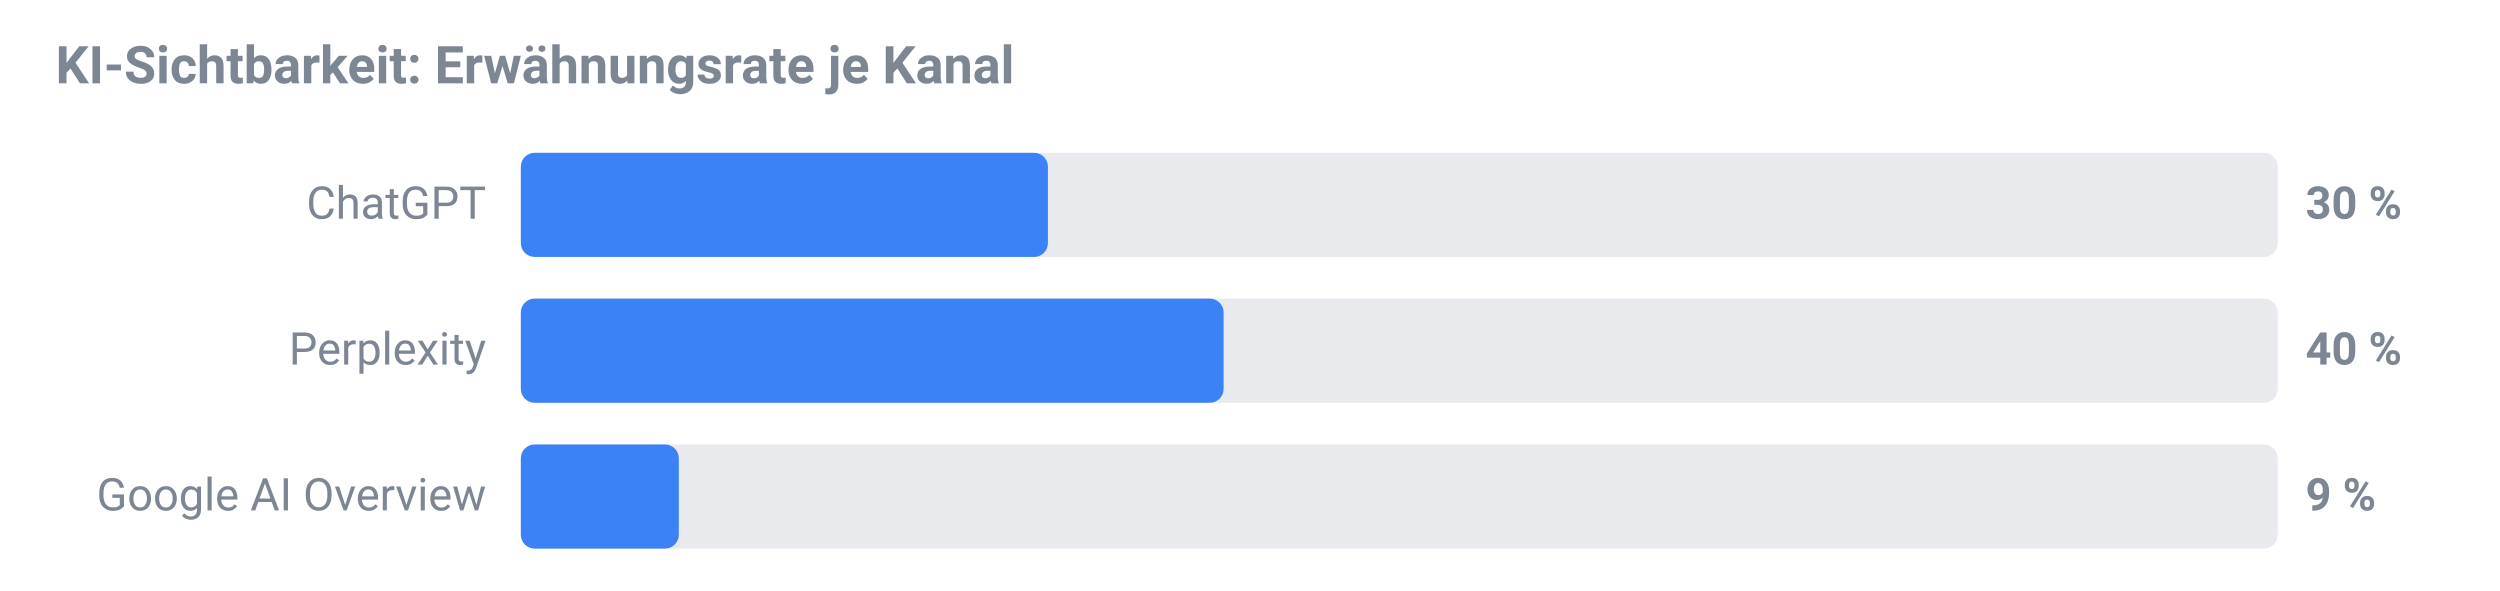
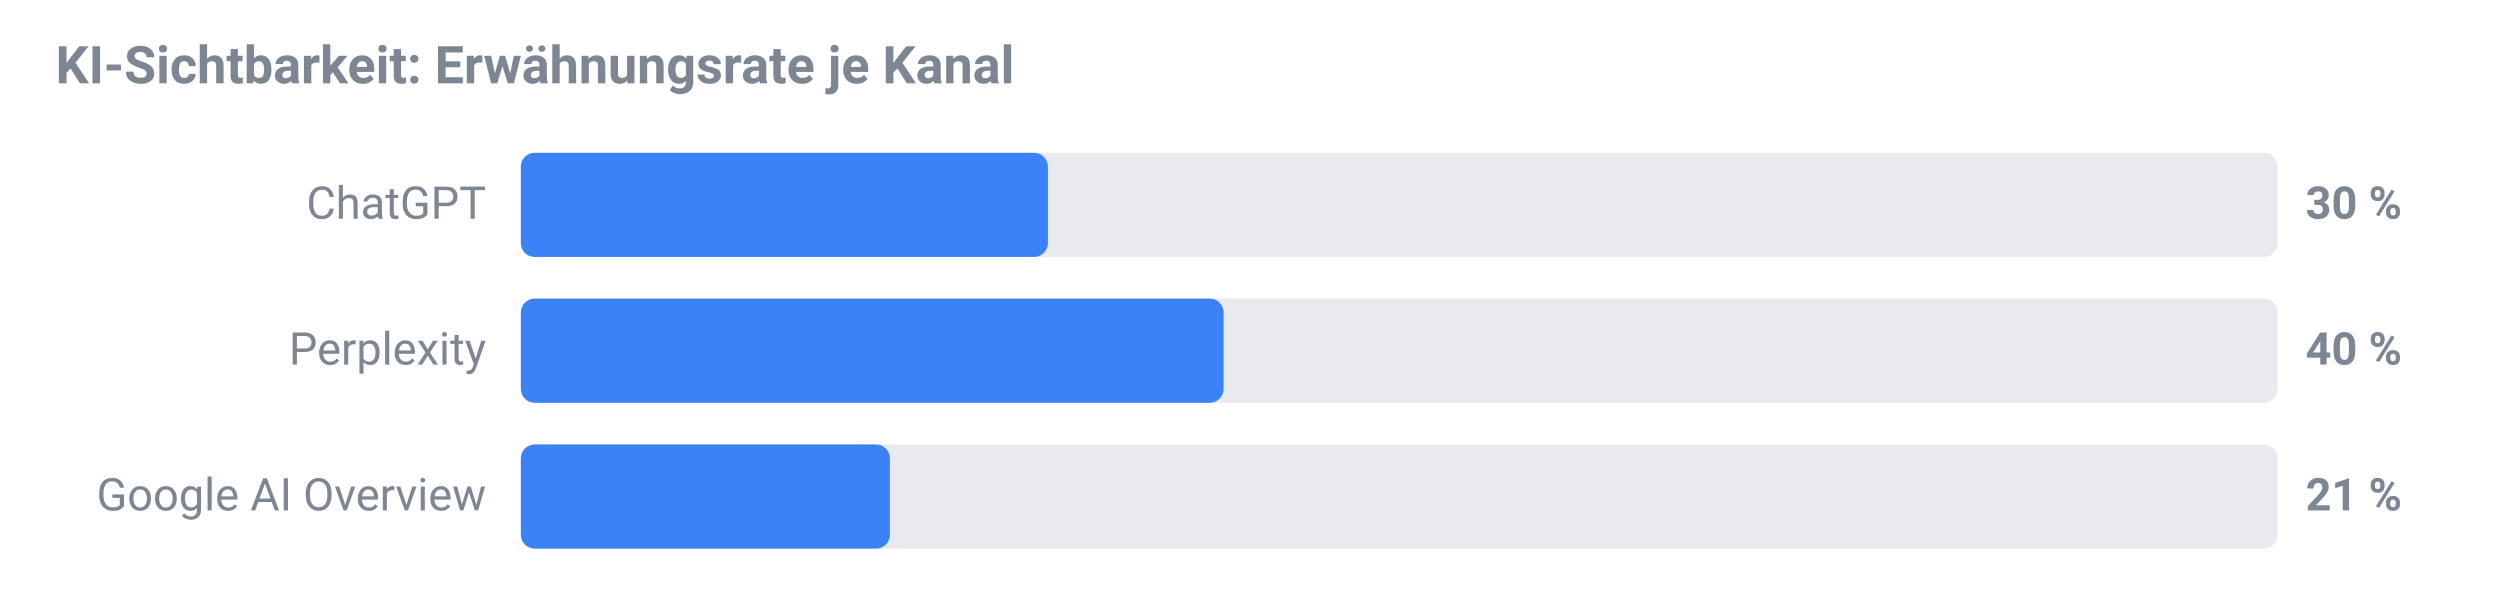
<svg xmlns="http://www.w3.org/2000/svg" viewBox="0 0 720 170" style="width:100%;height:auto" font-family="-apple-system,Segoe UI,Roboto,Helvetica,Arial,sans-serif">
  <text x="16.0" y="24.0" fill="#7d8794" font-size="15" text-anchor="start" font-weight="600">KI-Sichtbarkeit: Erwähnungsrate je Kanal</text>
  <text x="140.0" y="63.0" fill="#7d8794" font-size="13" text-anchor="end">ChatGPT</text>
  <rect x="150" y="44.0" width="506.0" height="30" rx="4" fill="rgba(128,140,160,0.18)" />
  <rect x="150" y="44.0" width="151.8" height="30" rx="4" fill="#3b82f6" />
  <text x="664.0" y="63.0" fill="#7d8794" font-size="13" text-anchor="start" font-weight="600">30 %</text>
  <text x="140.0" y="105.0" fill="#7d8794" font-size="13" text-anchor="end">Perplexity</text>
  <rect x="150" y="86.0" width="506.0" height="30" rx="4" fill="rgba(128,140,160,0.18)" />
  <rect x="150" y="86.0" width="202.4" height="30" rx="4" fill="#3b82f6" />
  <text x="664.0" y="105.0" fill="#7d8794" font-size="13" text-anchor="start" font-weight="600">40 %</text>
  <text x="140.0" y="147.0" fill="#7d8794" font-size="13" text-anchor="end">Google AI Overview</text>
  <rect x="150" y="128.0" width="506.0" height="30" rx="4" fill="rgba(128,140,160,0.18)" />
-   <rect x="150" y="128.0" width="45.5" height="30" rx="4" fill="#3b82f6" />
-   <text x="664.0" y="147.0" fill="#7d8794" font-size="13" text-anchor="start" font-weight="600">9 %</text>
+   <rect x="150" y="128.0" width="106.3" height="30" rx="4" fill="#3b82f6" />
+   <text x="664.0" y="147.0" fill="#7d8794" font-size="13" text-anchor="start" font-weight="600">21 %</text>
</svg>
